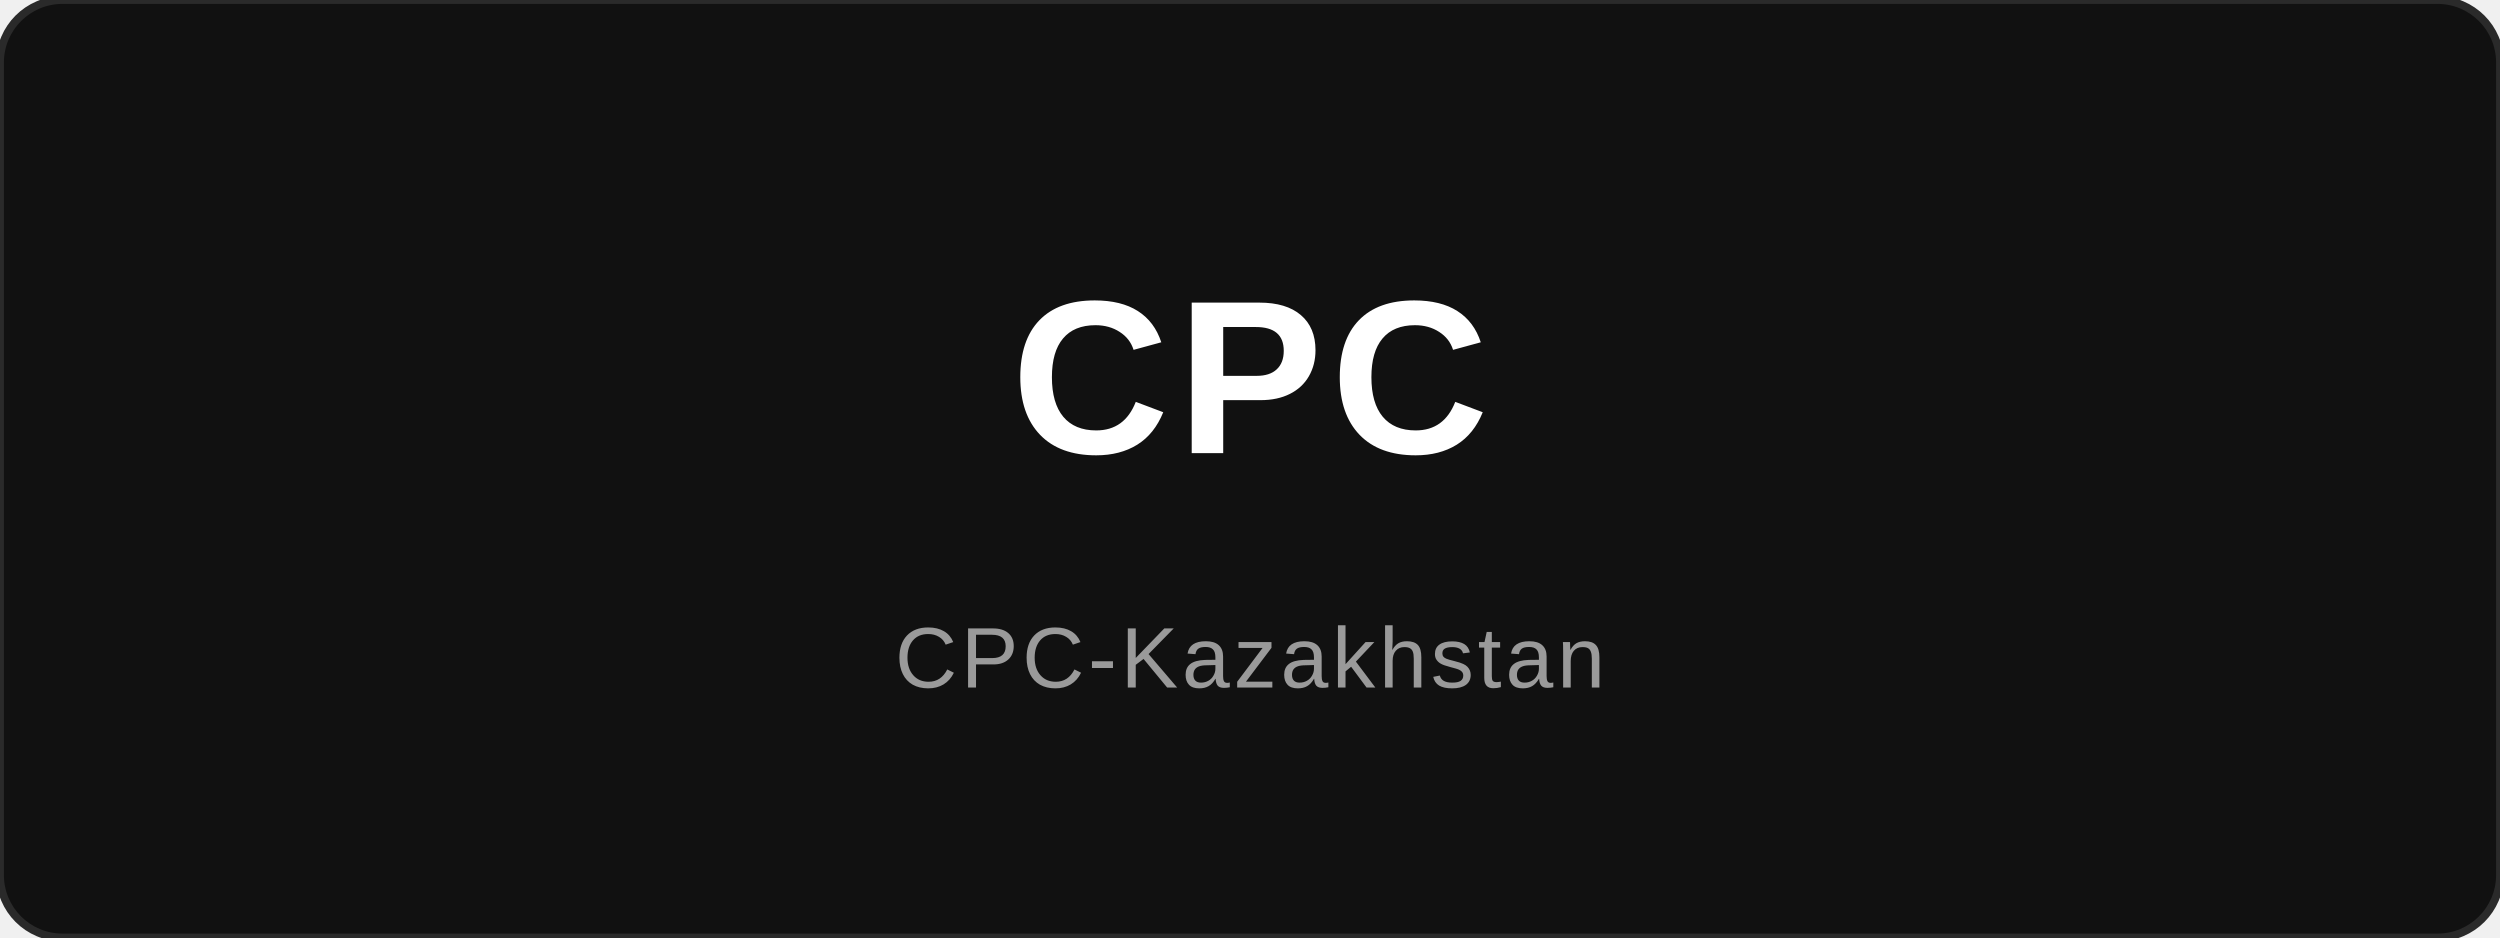
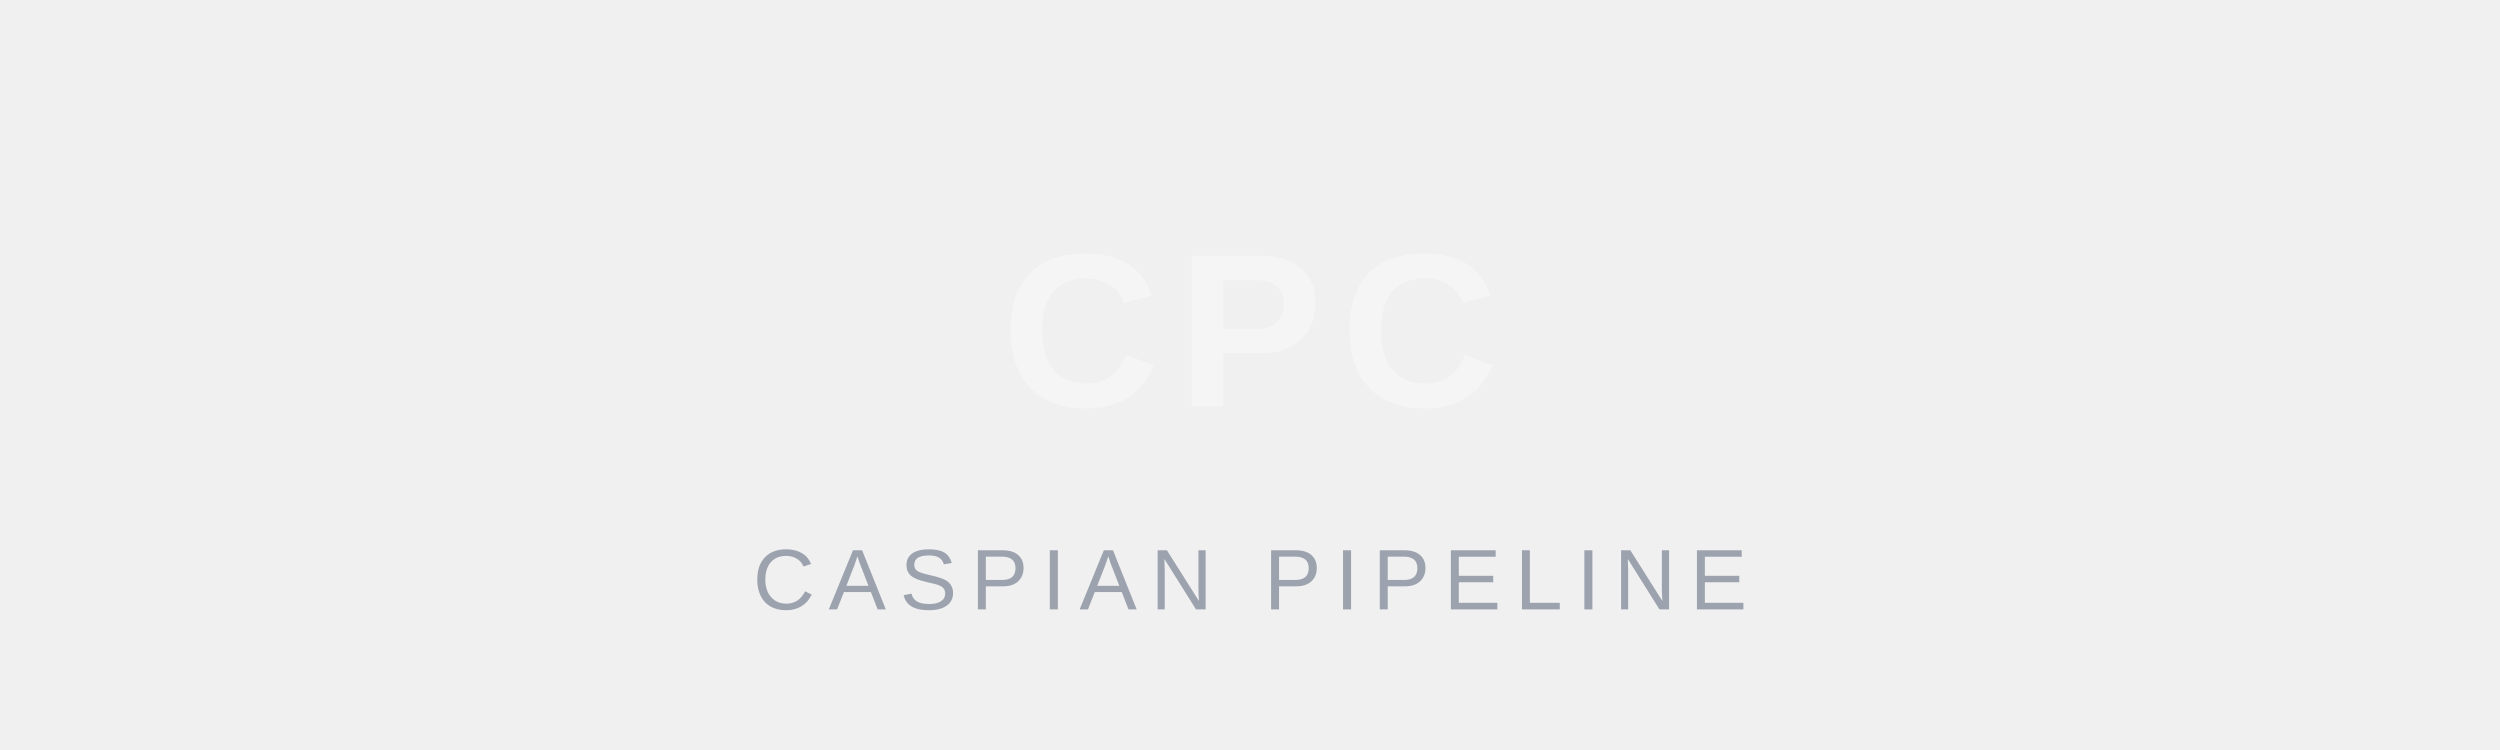
- <svg xmlns="http://www.w3.org/2000/svg" viewBox="0 0 320 120" role="img" aria-label="CPC-Kazakhstan">
-   <rect width="320" height="120" rx="8" fill="#111111" stroke="#2a2a2a" />
-   <text x="160" y="58" text-anchor="middle" font-family="Arial, Helvetica, sans-serif" font-size="28" font-weight="700" fill="#ffffff" letter-spacing="1">CPC</text>
-   <text x="160" y="88" text-anchor="middle" font-family="Arial, Helvetica, sans-serif" font-size="11" fill="#9a9a9a" letter-spacing="0.5">CPC-Kazakhstan</text>
+ <svg xmlns="http://www.w3.org/2000/svg" viewBox="0 0 320 96" role="img" aria-label="CPC">
+   <text x="160.0" y="52" text-anchor="middle" font-family="system-ui, -apple-system, Segoe UI, Arial, sans-serif" font-size="28" font-weight="700" fill="#f5f5f5" letter-spacing="0.08em">CPC</text>
+   <text x="160.0" y="78" text-anchor="middle" font-family="system-ui, -apple-system, Segoe UI, Arial, sans-serif" font-size="11" font-weight="500" fill="#9ca3af" letter-spacing="0.16em">CASPIAN PIPELINE</text>
</svg>
